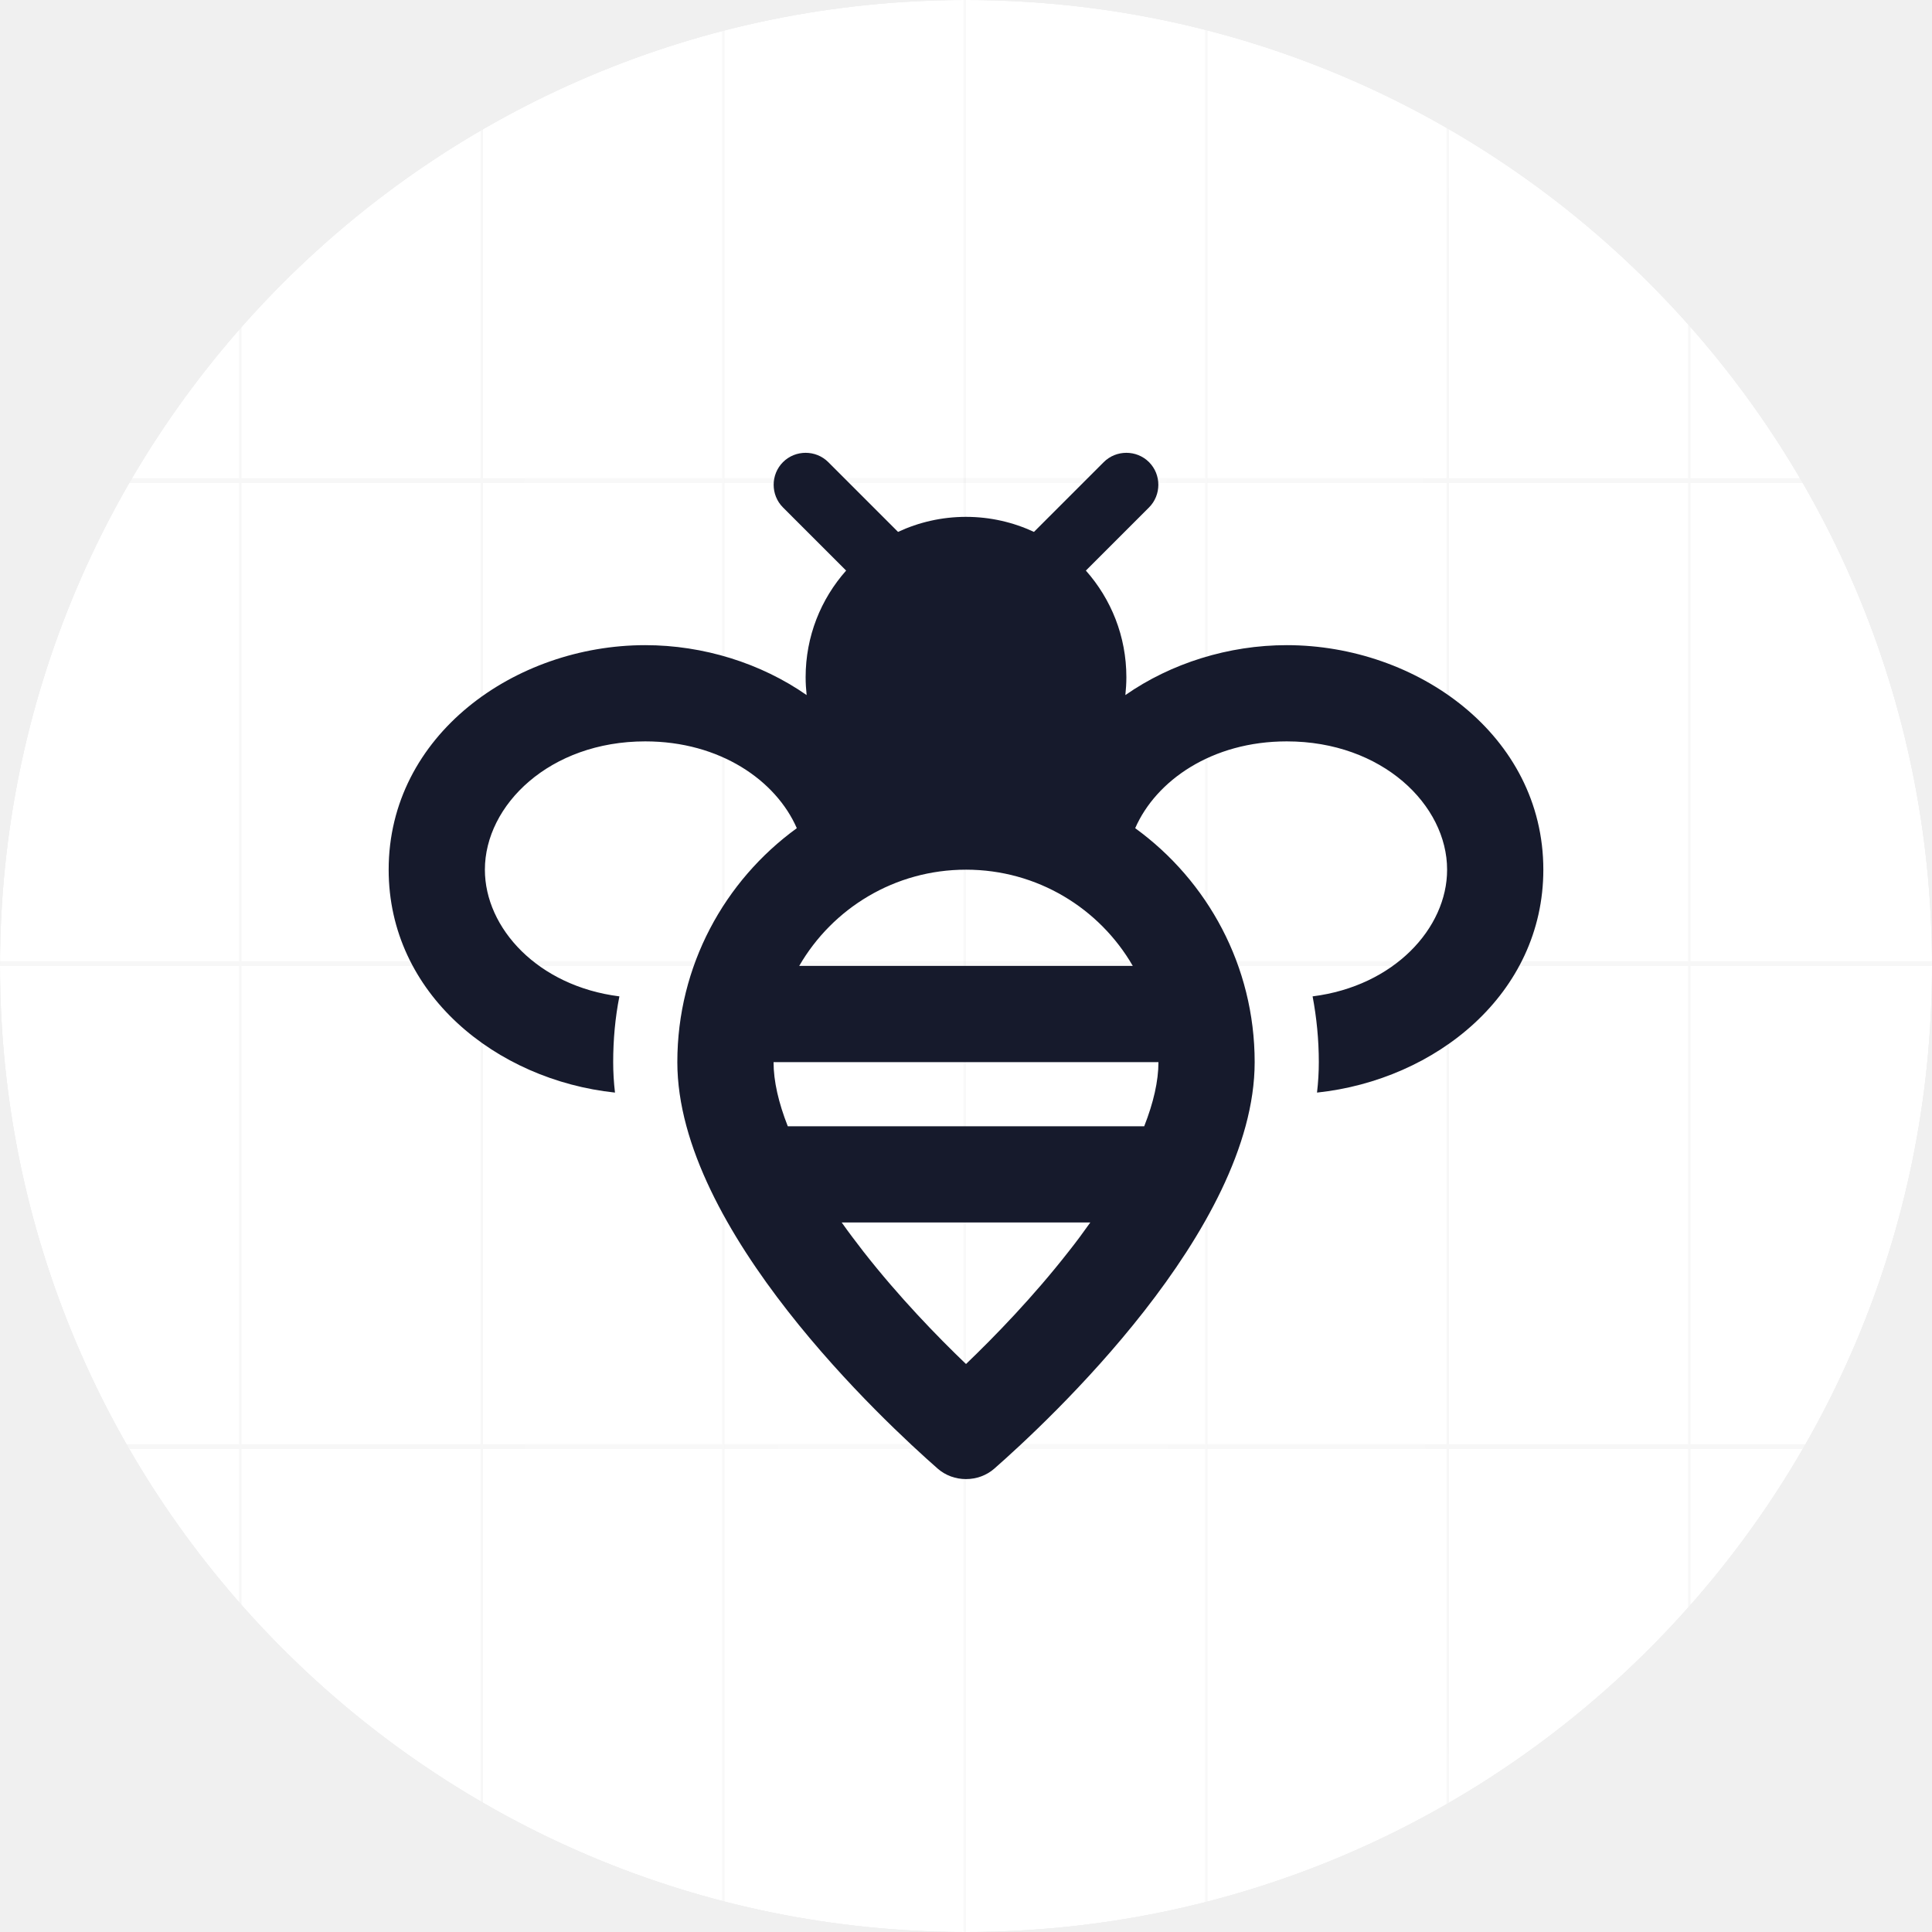
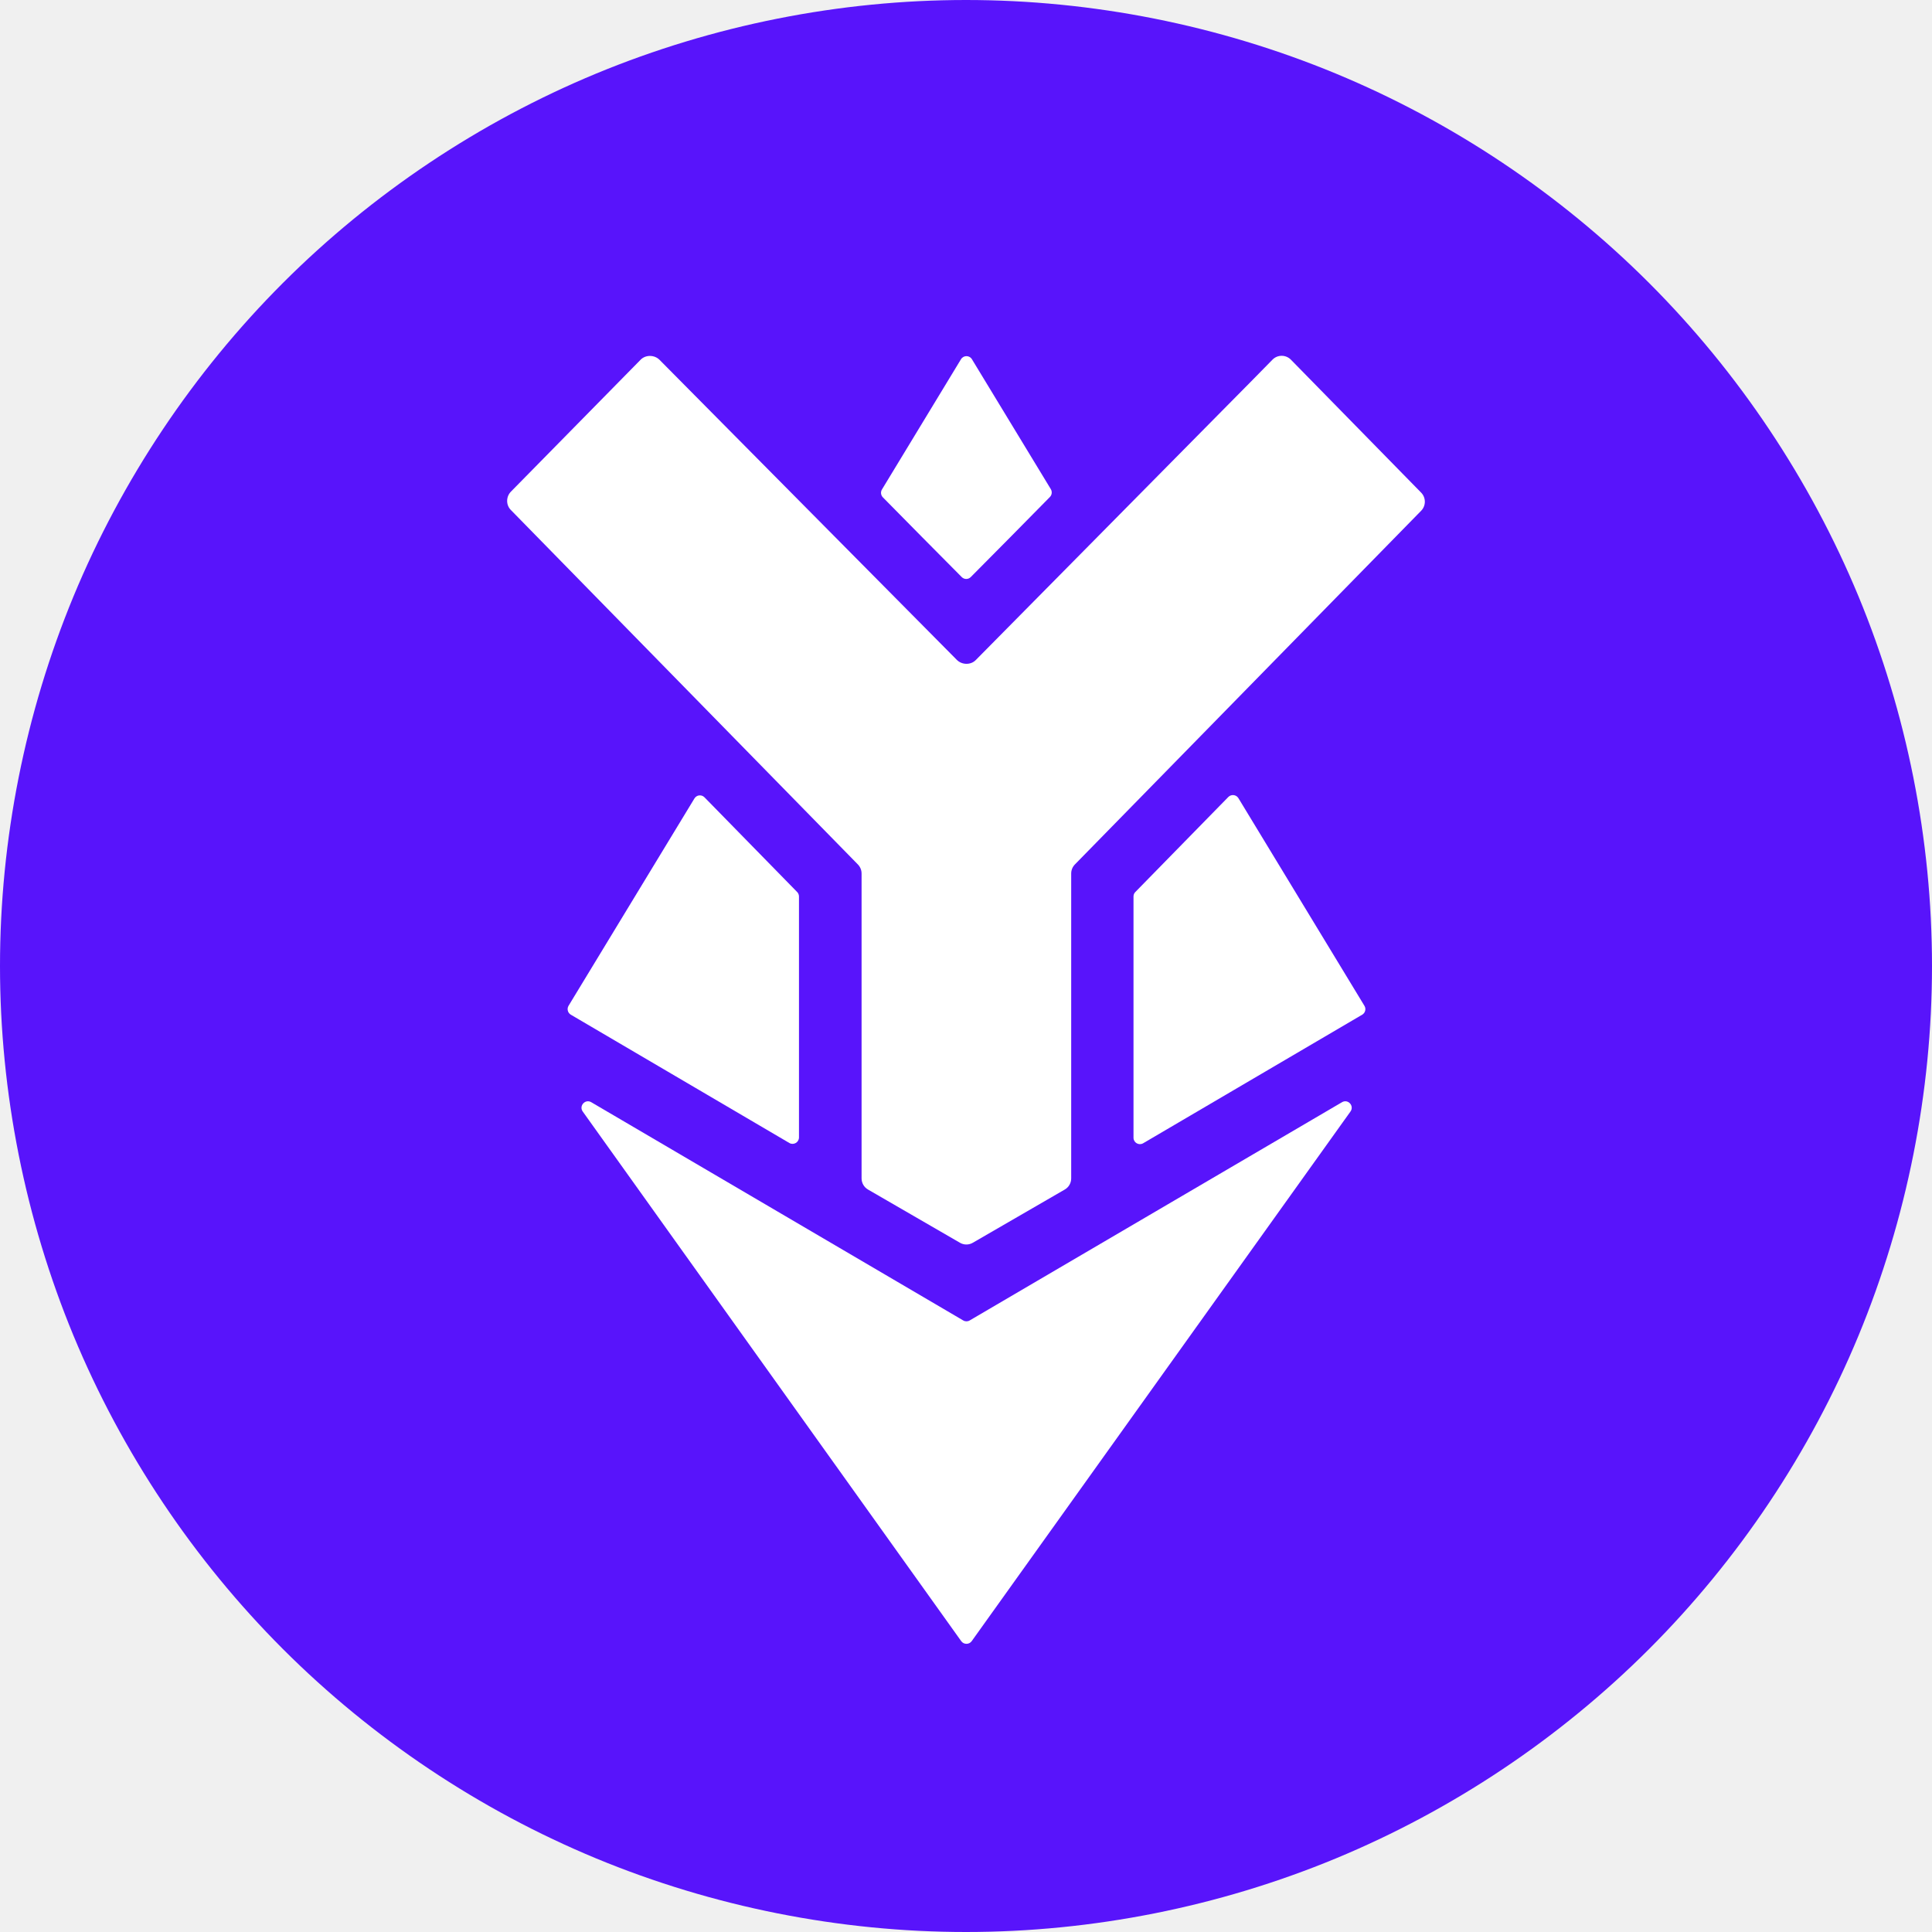
- <svg xmlns="http://www.w3.org/2000/svg" width="512" height="512" viewBox="0 0 512 512" fill="none">
-   <g clip-path="url(#clip0_205_21)">
-     <mask id="mask0_205_21" style="mask-type:alpha" maskUnits="userSpaceOnUse" x="0" y="0" width="512" height="512">
-       <rect width="512" height="512" rx="256" fill="white" />
-     </mask>
-     <g mask="url(#mask0_205_21)">
-       <rect width="512" height="512" fill="white" />
-       <path fill-rule="evenodd" clip-rule="evenodd" d="M255.36 128H256V0H255.36V128Z" fill="url(#paint0_radial_205_21)" fill-opacity="0.03" />
-       <path fill-rule="evenodd" clip-rule="evenodd" d="M255.36 256H256V128H255.36V256Z" fill="url(#paint1_radial_205_21)" fill-opacity="0.03" />
-       <path fill-rule="evenodd" clip-rule="evenodd" d="M255.36 384H256V256H255.36V384Z" fill="url(#paint2_radial_205_21)" fill-opacity="0.03" />
-       <path fill-rule="evenodd" clip-rule="evenodd" d="M255.36 512H256V384H255.36V512Z" fill="url(#paint3_radial_205_21)" fill-opacity="0.03" />
-       <path fill-rule="evenodd" clip-rule="evenodd" d="M256 128H320V0H319.36V126.72H256V128Z" fill="url(#paint4_radial_205_21)" fill-opacity="0.03" />
-       <path fill-rule="evenodd" clip-rule="evenodd" d="M256 256H320V128H319.36V254.72H256V256Z" fill="url(#paint5_radial_205_21)" fill-opacity="0.03" />
-       <path fill-rule="evenodd" clip-rule="evenodd" d="M256 384H320V256H319.36V382.72H256V384Z" fill="url(#paint6_radial_205_21)" fill-opacity="0.03" />
-       <path fill-rule="evenodd" clip-rule="evenodd" d="M319.36 512H320V384H319.36V512Z" fill="url(#paint7_radial_205_21)" fill-opacity="0.03" />
-       <path fill-rule="evenodd" clip-rule="evenodd" d="M320 128H384V0H383.36V126.72H320V128Z" fill="url(#paint8_radial_205_21)" fill-opacity="0.03" />
-       <path fill-rule="evenodd" clip-rule="evenodd" d="M384 128H448V0H447.36V126.72H384V128Z" fill="url(#paint9_radial_205_21)" fill-opacity="0.03" />
-       <path fill-rule="evenodd" clip-rule="evenodd" d="M320 256H384V128H383.36V254.72H320V256Z" fill="url(#paint10_radial_205_21)" fill-opacity="0.03" />
-       <path fill-rule="evenodd" clip-rule="evenodd" d="M384 256H448V128H447.36V254.72H384V256Z" fill="url(#paint11_radial_205_21)" fill-opacity="0.03" />
-       <path fill-rule="evenodd" clip-rule="evenodd" d="M320 384H384V256H383.36V382.72H320V384Z" fill="url(#paint12_radial_205_21)" fill-opacity="0.03" />
-       <path fill-rule="evenodd" clip-rule="evenodd" d="M384 384H448V256H447.36V382.72H384V384Z" fill="url(#paint13_radial_205_21)" fill-opacity="0.03" />
-       <path fill-rule="evenodd" clip-rule="evenodd" d="M383.36 512H384V384H383.36V512Z" fill="url(#paint14_radial_205_21)" fill-opacity="0.03" />
-       <path fill-rule="evenodd" clip-rule="evenodd" d="M447.36 512H448V384H447.36V512Z" fill="url(#paint15_radial_205_21)" fill-opacity="0.03" />
-       <path fill-rule="evenodd" clip-rule="evenodd" d="M448 126.72V128H512V126.72H448Z" fill="url(#paint16_radial_205_21)" fill-opacity="0.03" />
-       <path fill-rule="evenodd" clip-rule="evenodd" d="M448 254.72V256H512V254.72H448Z" fill="url(#paint17_radial_205_21)" fill-opacity="0.03" />
-       <path fill-rule="evenodd" clip-rule="evenodd" d="M448 382.72V384H512V382.72H448Z" fill="url(#paint18_radial_205_21)" fill-opacity="0.03" />
-       <path fill-rule="evenodd" clip-rule="evenodd" d="M0 128H64V0H63.36V126.72H0V128Z" fill="url(#paint19_radial_205_21)" fill-opacity="0.03" />
-       <path fill-rule="evenodd" clip-rule="evenodd" d="M0 256H64V128H63.36V254.72H0V256Z" fill="url(#paint20_radial_205_21)" fill-opacity="0.03" />
-       <path fill-rule="evenodd" clip-rule="evenodd" d="M0 384H64V256H63.36V382.72H0V384Z" fill="url(#paint21_radial_205_21)" fill-opacity="0.03" />
-       <path fill-rule="evenodd" clip-rule="evenodd" d="M63.36 512H64V384H63.36V512Z" fill="url(#paint22_radial_205_21)" fill-opacity="0.03" />
-       <path fill-rule="evenodd" clip-rule="evenodd" d="M64 128H128V0H127.36V126.72H64V128Z" fill="url(#paint23_radial_205_21)" fill-opacity="0.03" />
-       <path fill-rule="evenodd" clip-rule="evenodd" d="M64 256H128V128H127.36V254.72H64V256Z" fill="url(#paint24_radial_205_21)" fill-opacity="0.03" />
-       <path fill-rule="evenodd" clip-rule="evenodd" d="M64 384H128V256H127.36V382.72H64V384Z" fill="url(#paint25_radial_205_21)" fill-opacity="0.03" />
-       <path fill-rule="evenodd" clip-rule="evenodd" d="M127.36 512H128V384H127.36V512Z" fill="url(#paint26_radial_205_21)" fill-opacity="0.03" />
-       <path fill-rule="evenodd" clip-rule="evenodd" d="M128 128H192V0H191.36V126.72H128V128Z" fill="url(#paint27_radial_205_21)" fill-opacity="0.03" />
-       <path fill-rule="evenodd" clip-rule="evenodd" d="M128 256H192V128H191.36V254.72H128V256Z" fill="url(#paint28_radial_205_21)" fill-opacity="0.03" />
-       <path fill-rule="evenodd" clip-rule="evenodd" d="M128 384H192V256H191.36V382.72H128V384Z" fill="url(#paint29_radial_205_21)" fill-opacity="0.03" />
-       <path fill-rule="evenodd" clip-rule="evenodd" d="M191.36 512H192V384H191.36V512Z" fill="url(#paint30_radial_205_21)" fill-opacity="0.03" />
-       <path fill-rule="evenodd" clip-rule="evenodd" d="M192 126.72V128H256V126.72H192Z" fill="url(#paint31_radial_205_21)" fill-opacity="0.03" />
-       <path fill-rule="evenodd" clip-rule="evenodd" d="M192 254.72V256H256V254.72H192Z" fill="url(#paint32_radial_205_21)" fill-opacity="0.03" />
-       <path fill-rule="evenodd" clip-rule="evenodd" d="M192 382.72V384H256V382.72H192Z" fill="url(#paint33_radial_205_21)" fill-opacity="0.03" />
-       <path d="M219.503 122.47C216.209 119.177 210.791 119.177 207.497 122.47C204.203 125.764 204.203 131.183 207.497 134.477L224.231 151.211C217.537 158.755 213.5 168.636 213.5 179.473C213.5 181.067 213.606 182.661 213.766 184.202C201.653 175.755 186.406 170.973 171 170.973C136.469 170.973 103 194.827 103 230.473C103 263.358 131.475 286.202 162.978 289.548C162.659 286.839 162.5 284.13 162.5 281.473C162.5 275.523 163.031 269.68 164.147 264.048C142.578 261.339 128.5 245.986 128.5 230.473C128.5 213.367 145.659 196.473 171 196.473C190.816 196.473 205.638 206.833 211.163 219.477C191.984 233.395 179.5 255.973 179.5 281.473C179.5 325.992 234.537 376.939 248.509 389.211C250.581 391.017 253.238 391.973 256 391.973C258.762 391.973 261.419 391.017 263.491 389.211C277.463 376.939 332.5 325.992 332.5 281.473C332.5 255.973 320.016 233.395 300.837 219.477C306.362 206.833 321.184 196.473 341 196.473C366.341 196.473 383.5 213.367 383.5 230.473C383.5 245.986 369.422 261.339 347.853 264.048C348.916 269.68 349.5 275.523 349.5 281.473C349.5 284.13 349.341 286.839 349.022 289.548C380.525 286.202 409 263.358 409 230.473C409 194.827 375.531 170.973 341 170.973C325.594 170.973 310.347 175.755 298.234 184.202C298.394 182.661 298.5 181.067 298.5 179.473C298.5 168.636 294.462 158.755 287.769 151.211L304.503 134.477C307.797 131.183 307.797 125.764 304.503 122.47C301.209 119.177 295.791 119.177 292.497 122.47L274.009 140.958C268.537 138.408 262.428 136.973 256 136.973C249.572 136.973 243.463 138.408 237.991 140.958L219.503 122.47ZM228.853 331.73C226.834 329.127 224.869 326.523 223.062 323.973H288.938C287.131 326.523 285.219 329.127 283.147 331.73C273.797 343.683 263.65 354.148 256 361.48C248.35 354.148 238.203 343.683 228.853 331.73ZM303.228 298.473H208.772C206.328 292.258 205 286.52 205 281.473H307C307 286.52 305.672 292.258 303.228 298.473ZM300.147 255.973H211.8C220.619 240.727 237.088 230.473 256 230.473C274.912 230.473 291.381 240.727 300.2 255.973H300.147Z" fill="#161A2C" />
-     </g>
-   </g>
-   <defs>
-     <radialGradient id="paint0_radial_205_21" cx="0" cy="0" r="1" gradientUnits="userSpaceOnUse" gradientTransform="translate(511.36 256) rotate(180) scale(511.36 2045.44)">
-       <stop offset="0.25" stop-color="#0D0D0D" />
-       <stop offset="0.5" stop-color="#0D0D0D" stop-opacity="0.75" />
-       <stop offset="0.75" stop-color="#0D0D0D" />
-     </radialGradient>
-     <radialGradient id="paint1_radial_205_21" cx="0" cy="0" r="1" gradientUnits="userSpaceOnUse" gradientTransform="translate(511.36 256) rotate(180) scale(511.36 2045.44)">
-       <stop offset="0.25" stop-color="#0D0D0D" />
-       <stop offset="0.5" stop-color="#0D0D0D" stop-opacity="0.75" />
-       <stop offset="0.75" stop-color="#0D0D0D" />
-     </radialGradient>
-     <radialGradient id="paint2_radial_205_21" cx="0" cy="0" r="1" gradientUnits="userSpaceOnUse" gradientTransform="translate(511.36 256) rotate(180) scale(511.36 2045.44)">
-       <stop offset="0.25" stop-color="#0D0D0D" />
-       <stop offset="0.5" stop-color="#0D0D0D" stop-opacity="0.75" />
-       <stop offset="0.75" stop-color="#0D0D0D" />
-     </radialGradient>
-     <radialGradient id="paint3_radial_205_21" cx="0" cy="0" r="1" gradientUnits="userSpaceOnUse" gradientTransform="translate(511.36 256) rotate(180) scale(511.36 2045.44)">
-       <stop offset="0.25" stop-color="#0D0D0D" />
-       <stop offset="0.5" stop-color="#0D0D0D" stop-opacity="0.75" />
-       <stop offset="0.75" stop-color="#0D0D0D" />
-     </radialGradient>
-     <radialGradient id="paint4_radial_205_21" cx="0" cy="0" r="1" gradientUnits="userSpaceOnUse" gradientTransform="translate(511.36 256) rotate(180) scale(511.36 2045.44)">
-       <stop offset="0.25" stop-color="#0D0D0D" />
-       <stop offset="0.5" stop-color="#0D0D0D" stop-opacity="0.75" />
-       <stop offset="0.75" stop-color="#0D0D0D" />
-     </radialGradient>
-     <radialGradient id="paint5_radial_205_21" cx="0" cy="0" r="1" gradientUnits="userSpaceOnUse" gradientTransform="translate(511.36 256) rotate(180) scale(511.36 2045.44)">
-       <stop offset="0.25" stop-color="#0D0D0D" />
-       <stop offset="0.5" stop-color="#0D0D0D" stop-opacity="0.75" />
-       <stop offset="0.75" stop-color="#0D0D0D" />
-     </radialGradient>
-     <radialGradient id="paint6_radial_205_21" cx="0" cy="0" r="1" gradientUnits="userSpaceOnUse" gradientTransform="translate(511.36 256) rotate(180) scale(511.36 2045.44)">
-       <stop offset="0.25" stop-color="#0D0D0D" />
-       <stop offset="0.5" stop-color="#0D0D0D" stop-opacity="0.75" />
-       <stop offset="0.75" stop-color="#0D0D0D" />
-     </radialGradient>
-     <radialGradient id="paint7_radial_205_21" cx="0" cy="0" r="1" gradientUnits="userSpaceOnUse" gradientTransform="translate(511.36 256) rotate(180) scale(511.36 2045.44)">
-       <stop offset="0.25" stop-color="#0D0D0D" />
-       <stop offset="0.5" stop-color="#0D0D0D" stop-opacity="0.75" />
-       <stop offset="0.75" stop-color="#0D0D0D" />
-     </radialGradient>
-     <radialGradient id="paint8_radial_205_21" cx="0" cy="0" r="1" gradientUnits="userSpaceOnUse" gradientTransform="translate(511.36 256) rotate(180) scale(511.36 2045.44)">
-       <stop offset="0.25" stop-color="#0D0D0D" />
-       <stop offset="0.5" stop-color="#0D0D0D" stop-opacity="0.75" />
-       <stop offset="0.75" stop-color="#0D0D0D" />
-     </radialGradient>
-     <radialGradient id="paint9_radial_205_21" cx="0" cy="0" r="1" gradientUnits="userSpaceOnUse" gradientTransform="translate(511.36 256) rotate(180) scale(511.36 2045.44)">
-       <stop offset="0.25" stop-color="#0D0D0D" />
-       <stop offset="0.5" stop-color="#0D0D0D" stop-opacity="0.75" />
-       <stop offset="0.75" stop-color="#0D0D0D" />
-     </radialGradient>
-     <radialGradient id="paint10_radial_205_21" cx="0" cy="0" r="1" gradientUnits="userSpaceOnUse" gradientTransform="translate(511.36 256) rotate(180) scale(511.36 2045.44)">
-       <stop offset="0.25" stop-color="#0D0D0D" />
-       <stop offset="0.5" stop-color="#0D0D0D" stop-opacity="0.75" />
-       <stop offset="0.75" stop-color="#0D0D0D" />
-     </radialGradient>
-     <radialGradient id="paint11_radial_205_21" cx="0" cy="0" r="1" gradientUnits="userSpaceOnUse" gradientTransform="translate(511.36 256) rotate(180) scale(511.36 2045.44)">
-       <stop offset="0.25" stop-color="#0D0D0D" />
-       <stop offset="0.5" stop-color="#0D0D0D" stop-opacity="0.75" />
-       <stop offset="0.75" stop-color="#0D0D0D" />
-     </radialGradient>
-     <radialGradient id="paint12_radial_205_21" cx="0" cy="0" r="1" gradientUnits="userSpaceOnUse" gradientTransform="translate(511.36 256) rotate(180) scale(511.36 2045.44)">
-       <stop offset="0.25" stop-color="#0D0D0D" />
-       <stop offset="0.5" stop-color="#0D0D0D" stop-opacity="0.75" />
-       <stop offset="0.75" stop-color="#0D0D0D" />
-     </radialGradient>
-     <radialGradient id="paint13_radial_205_21" cx="0" cy="0" r="1" gradientUnits="userSpaceOnUse" gradientTransform="translate(511.36 256) rotate(180) scale(511.36 2045.44)">
-       <stop offset="0.25" stop-color="#0D0D0D" />
-       <stop offset="0.5" stop-color="#0D0D0D" stop-opacity="0.75" />
-       <stop offset="0.75" stop-color="#0D0D0D" />
-     </radialGradient>
-     <radialGradient id="paint14_radial_205_21" cx="0" cy="0" r="1" gradientUnits="userSpaceOnUse" gradientTransform="translate(511.36 256) rotate(180) scale(511.36 2045.44)">
-       <stop offset="0.25" stop-color="#0D0D0D" />
-       <stop offset="0.5" stop-color="#0D0D0D" stop-opacity="0.75" />
-       <stop offset="0.75" stop-color="#0D0D0D" />
-     </radialGradient>
-     <radialGradient id="paint15_radial_205_21" cx="0" cy="0" r="1" gradientUnits="userSpaceOnUse" gradientTransform="translate(511.36 256) rotate(180) scale(511.36 2045.44)">
-       <stop offset="0.25" stop-color="#0D0D0D" />
-       <stop offset="0.5" stop-color="#0D0D0D" stop-opacity="0.75" />
-       <stop offset="0.75" stop-color="#0D0D0D" />
-     </radialGradient>
-     <radialGradient id="paint16_radial_205_21" cx="0" cy="0" r="1" gradientUnits="userSpaceOnUse" gradientTransform="translate(511.36 256) rotate(180) scale(511.36 2045.44)">
-       <stop offset="0.25" stop-color="#0D0D0D" />
-       <stop offset="0.5" stop-color="#0D0D0D" stop-opacity="0.75" />
-       <stop offset="0.75" stop-color="#0D0D0D" />
-     </radialGradient>
-     <radialGradient id="paint17_radial_205_21" cx="0" cy="0" r="1" gradientUnits="userSpaceOnUse" gradientTransform="translate(511.36 256) rotate(180) scale(511.36 2045.44)">
-       <stop offset="0.25" stop-color="#0D0D0D" />
-       <stop offset="0.5" stop-color="#0D0D0D" stop-opacity="0.75" />
-       <stop offset="0.75" stop-color="#0D0D0D" />
-     </radialGradient>
-     <radialGradient id="paint18_radial_205_21" cx="0" cy="0" r="1" gradientUnits="userSpaceOnUse" gradientTransform="translate(511.36 256) rotate(180) scale(511.36 2045.44)">
-       <stop offset="0.25" stop-color="#0D0D0D" />
-       <stop offset="0.5" stop-color="#0D0D0D" stop-opacity="0.75" />
-       <stop offset="0.75" stop-color="#0D0D0D" />
-     </radialGradient>
-     <radialGradient id="paint19_radial_205_21" cx="0" cy="0" r="1" gradientUnits="userSpaceOnUse" gradientTransform="translate(511.36 256) rotate(180) scale(511.36 2045.44)">
-       <stop offset="0.25" stop-color="#0D0D0D" />
-       <stop offset="0.5" stop-color="#0D0D0D" stop-opacity="0.75" />
-       <stop offset="0.75" stop-color="#0D0D0D" />
-     </radialGradient>
-     <radialGradient id="paint20_radial_205_21" cx="0" cy="0" r="1" gradientUnits="userSpaceOnUse" gradientTransform="translate(511.36 256) rotate(180) scale(511.36 2045.44)">
-       <stop offset="0.25" stop-color="#0D0D0D" />
-       <stop offset="0.5" stop-color="#0D0D0D" stop-opacity="0.75" />
-       <stop offset="0.75" stop-color="#0D0D0D" />
-     </radialGradient>
-     <radialGradient id="paint21_radial_205_21" cx="0" cy="0" r="1" gradientUnits="userSpaceOnUse" gradientTransform="translate(511.36 256) rotate(180) scale(511.36 2045.44)">
-       <stop offset="0.25" stop-color="#0D0D0D" />
-       <stop offset="0.5" stop-color="#0D0D0D" stop-opacity="0.75" />
-       <stop offset="0.75" stop-color="#0D0D0D" />
-     </radialGradient>
-     <radialGradient id="paint22_radial_205_21" cx="0" cy="0" r="1" gradientUnits="userSpaceOnUse" gradientTransform="translate(511.36 256) rotate(180) scale(511.36 2045.44)">
-       <stop offset="0.25" stop-color="#0D0D0D" />
-       <stop offset="0.5" stop-color="#0D0D0D" stop-opacity="0.75" />
-       <stop offset="0.75" stop-color="#0D0D0D" />
-     </radialGradient>
-     <radialGradient id="paint23_radial_205_21" cx="0" cy="0" r="1" gradientUnits="userSpaceOnUse" gradientTransform="translate(511.36 256) rotate(180) scale(511.36 2045.44)">
-       <stop offset="0.25" stop-color="#0D0D0D" />
-       <stop offset="0.5" stop-color="#0D0D0D" stop-opacity="0.75" />
-       <stop offset="0.75" stop-color="#0D0D0D" />
-     </radialGradient>
-     <radialGradient id="paint24_radial_205_21" cx="0" cy="0" r="1" gradientUnits="userSpaceOnUse" gradientTransform="translate(511.36 256) rotate(180) scale(511.36 2045.44)">
-       <stop offset="0.25" stop-color="#0D0D0D" />
-       <stop offset="0.5" stop-color="#0D0D0D" stop-opacity="0.75" />
-       <stop offset="0.75" stop-color="#0D0D0D" />
-     </radialGradient>
-     <radialGradient id="paint25_radial_205_21" cx="0" cy="0" r="1" gradientUnits="userSpaceOnUse" gradientTransform="translate(511.36 256) rotate(180) scale(511.36 2045.44)">
-       <stop offset="0.25" stop-color="#0D0D0D" />
-       <stop offset="0.5" stop-color="#0D0D0D" stop-opacity="0.75" />
-       <stop offset="0.75" stop-color="#0D0D0D" />
-     </radialGradient>
-     <radialGradient id="paint26_radial_205_21" cx="0" cy="0" r="1" gradientUnits="userSpaceOnUse" gradientTransform="translate(511.36 256) rotate(180) scale(511.36 2045.44)">
-       <stop offset="0.25" stop-color="#0D0D0D" />
-       <stop offset="0.5" stop-color="#0D0D0D" stop-opacity="0.75" />
-       <stop offset="0.75" stop-color="#0D0D0D" />
-     </radialGradient>
-     <radialGradient id="paint27_radial_205_21" cx="0" cy="0" r="1" gradientUnits="userSpaceOnUse" gradientTransform="translate(511.36 256) rotate(180) scale(511.36 2045.44)">
-       <stop offset="0.25" stop-color="#0D0D0D" />
-       <stop offset="0.5" stop-color="#0D0D0D" stop-opacity="0.75" />
-       <stop offset="0.75" stop-color="#0D0D0D" />
-     </radialGradient>
-     <radialGradient id="paint28_radial_205_21" cx="0" cy="0" r="1" gradientUnits="userSpaceOnUse" gradientTransform="translate(511.36 256) rotate(180) scale(511.36 2045.44)">
-       <stop offset="0.25" stop-color="#0D0D0D" />
-       <stop offset="0.5" stop-color="#0D0D0D" stop-opacity="0.75" />
-       <stop offset="0.75" stop-color="#0D0D0D" />
-     </radialGradient>
-     <radialGradient id="paint29_radial_205_21" cx="0" cy="0" r="1" gradientUnits="userSpaceOnUse" gradientTransform="translate(511.36 256) rotate(180) scale(511.36 2045.44)">
-       <stop offset="0.25" stop-color="#0D0D0D" />
-       <stop offset="0.5" stop-color="#0D0D0D" stop-opacity="0.75" />
-       <stop offset="0.75" stop-color="#0D0D0D" />
-     </radialGradient>
-     <radialGradient id="paint30_radial_205_21" cx="0" cy="0" r="1" gradientUnits="userSpaceOnUse" gradientTransform="translate(511.36 256) rotate(180) scale(511.36 2045.44)">
-       <stop offset="0.25" stop-color="#0D0D0D" />
-       <stop offset="0.5" stop-color="#0D0D0D" stop-opacity="0.75" />
-       <stop offset="0.75" stop-color="#0D0D0D" />
-     </radialGradient>
-     <radialGradient id="paint31_radial_205_21" cx="0" cy="0" r="1" gradientUnits="userSpaceOnUse" gradientTransform="translate(511.36 256) rotate(180) scale(511.36 2045.44)">
-       <stop offset="0.25" stop-color="#0D0D0D" />
-       <stop offset="0.5" stop-color="#0D0D0D" stop-opacity="0.75" />
-       <stop offset="0.75" stop-color="#0D0D0D" />
-     </radialGradient>
-     <radialGradient id="paint32_radial_205_21" cx="0" cy="0" r="1" gradientUnits="userSpaceOnUse" gradientTransform="translate(511.36 256) rotate(180) scale(511.36 2045.44)">
-       <stop offset="0.25" stop-color="#0D0D0D" />
-       <stop offset="0.5" stop-color="#0D0D0D" stop-opacity="0.75" />
-       <stop offset="0.75" stop-color="#0D0D0D" />
-     </radialGradient>
-     <radialGradient id="paint33_radial_205_21" cx="0" cy="0" r="1" gradientUnits="userSpaceOnUse" gradientTransform="translate(511.36 256) rotate(180) scale(511.36 2045.44)">
-       <stop offset="0.25" stop-color="#0D0D0D" />
-       <stop offset="0.5" stop-color="#0D0D0D" stop-opacity="0.75" />
-       <stop offset="0.75" stop-color="#0D0D0D" />
-     </radialGradient>
-     <clipPath id="clip0_205_21">
-       <rect width="512" height="512" rx="256" fill="white" />
-     </clipPath>
-   </defs>
+ <svg xmlns="http://www.w3.org/2000/svg" width="40" height="40" viewBox="0 0 40 40" fill="none">
+   <path fill-rule="evenodd" clip-rule="evenodd" d="M40 20C40 17.382 39.479 14.765 38.478 12.346C37.476 9.928 35.993 7.709 34.142 5.858C32.291 4.007 30.072 2.524 27.654 1.522C25.235 0.521 22.618 0 20 0C17.382 0 14.765 0.521 12.346 1.522C9.928 2.524 7.709 4.007 5.858 5.858C4.007 7.709 2.524 9.928 1.522 12.346C0.521 14.765 0 17.382 0 20C0 22.618 0.521 25.235 1.522 27.654C2.524 30.072 4.007 32.291 5.858 34.142C7.709 35.993 9.928 37.476 12.346 38.478C14.765 39.479 17.382 40 20 40C22.618 40 25.235 39.479 27.654 38.478C30.072 37.476 32.291 35.993 34.142 34.142C35.993 32.291 37.476 30.072 38.478 27.654C39.479 25.235 40 22.618 40 20Z" fill="#5814FB" />
+   <path d="M10.579 10.178C10.476 10.282 10.473 10.452 10.574 10.556L17.762 17.898C17.811 17.948 17.838 18.016 17.838 18.085V24.397C17.838 24.493 17.889 24.581 17.971 24.628L19.875 25.73C19.957 25.778 20.059 25.778 20.141 25.73L22.045 24.628C22.127 24.581 22.178 24.493 22.178 24.397V18.085C22.178 18.016 22.205 17.948 22.254 17.898L29.424 10.574C29.525 10.47 29.525 10.304 29.424 10.2L26.726 7.446C26.621 7.34 26.45 7.34 26.346 7.446C25.946 7.854 25.874 7.927 25.285 8.522C24.628 9.187 23.326 10.504 20.202 13.666C20.098 13.772 19.916 13.768 19.811 13.663L13.655 7.45C13.551 7.345 13.369 7.341 13.265 7.446L10.579 10.178Z" fill="white" />
+   <path d="M12.241 22.82C12.117 22.747 11.981 22.896 12.065 23.013L19.901 33.978C19.954 34.052 20.065 34.052 20.118 33.978L27.96 23.013C28.044 22.896 27.909 22.747 27.785 22.82L20.077 27.338C20.035 27.363 19.984 27.363 19.942 27.338L12.241 22.82Z" fill="white" />
+   <path d="M21.756 10.127C21.787 10.179 21.78 10.246 21.737 10.29C21.192 10.844 20.647 11.396 20.099 11.947C20.047 12 19.963 12 19.911 11.947C19.365 11.399 18.822 10.848 18.279 10.297C18.236 10.253 18.228 10.186 18.26 10.134L19.896 7.438C19.948 7.352 20.071 7.352 20.123 7.438L21.756 10.127Z" fill="white" />
+   <path d="M25.64 16.525C25.595 16.451 25.492 16.439 25.431 16.501L23.506 18.468C23.481 18.492 23.468 18.526 23.468 18.561V23.555C23.468 23.658 23.579 23.722 23.668 23.67L28.203 21.008C28.267 20.971 28.288 20.887 28.249 20.824L25.64 16.525Z" fill="white" />
+   <path d="M16.542 23.549C16.542 23.652 16.43 23.716 16.342 23.664L11.818 21.008C11.754 20.971 11.733 20.887 11.771 20.824L14.377 16.532C14.422 16.457 14.524 16.445 14.585 16.507L16.504 18.468C16.528 18.492 16.542 18.526 16.542 18.561V23.549Z" fill="white" />
</svg>
